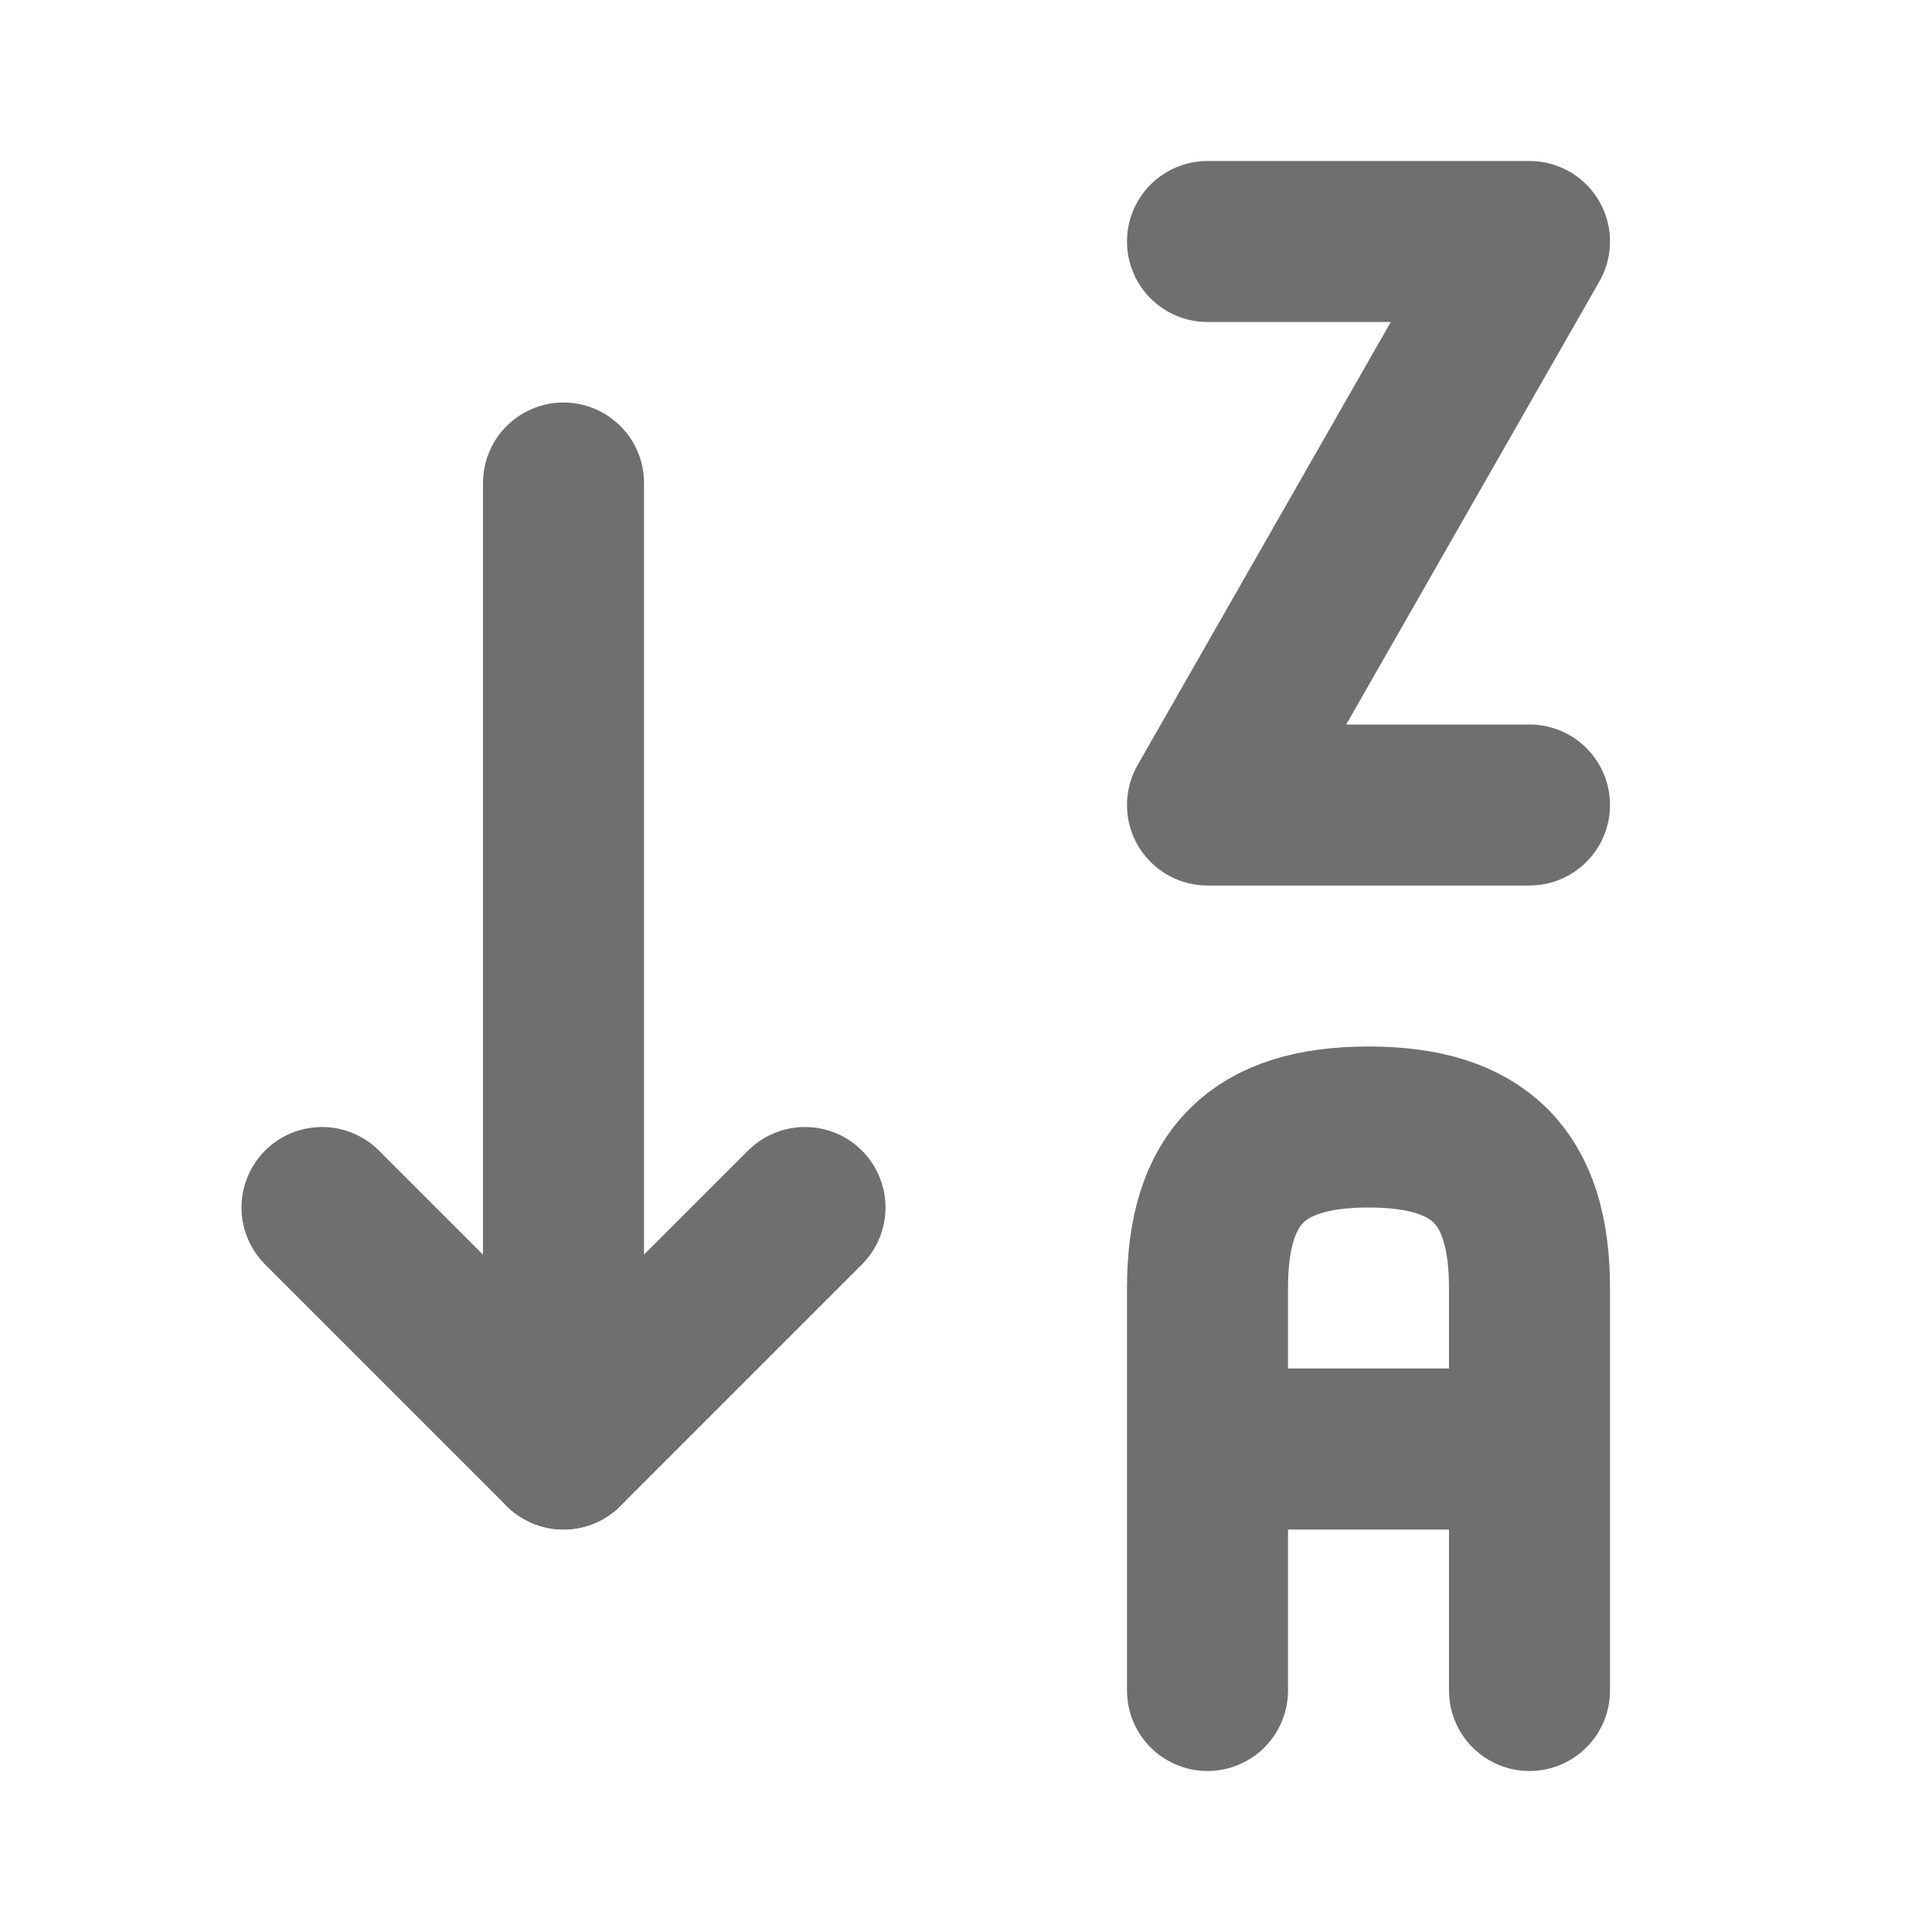
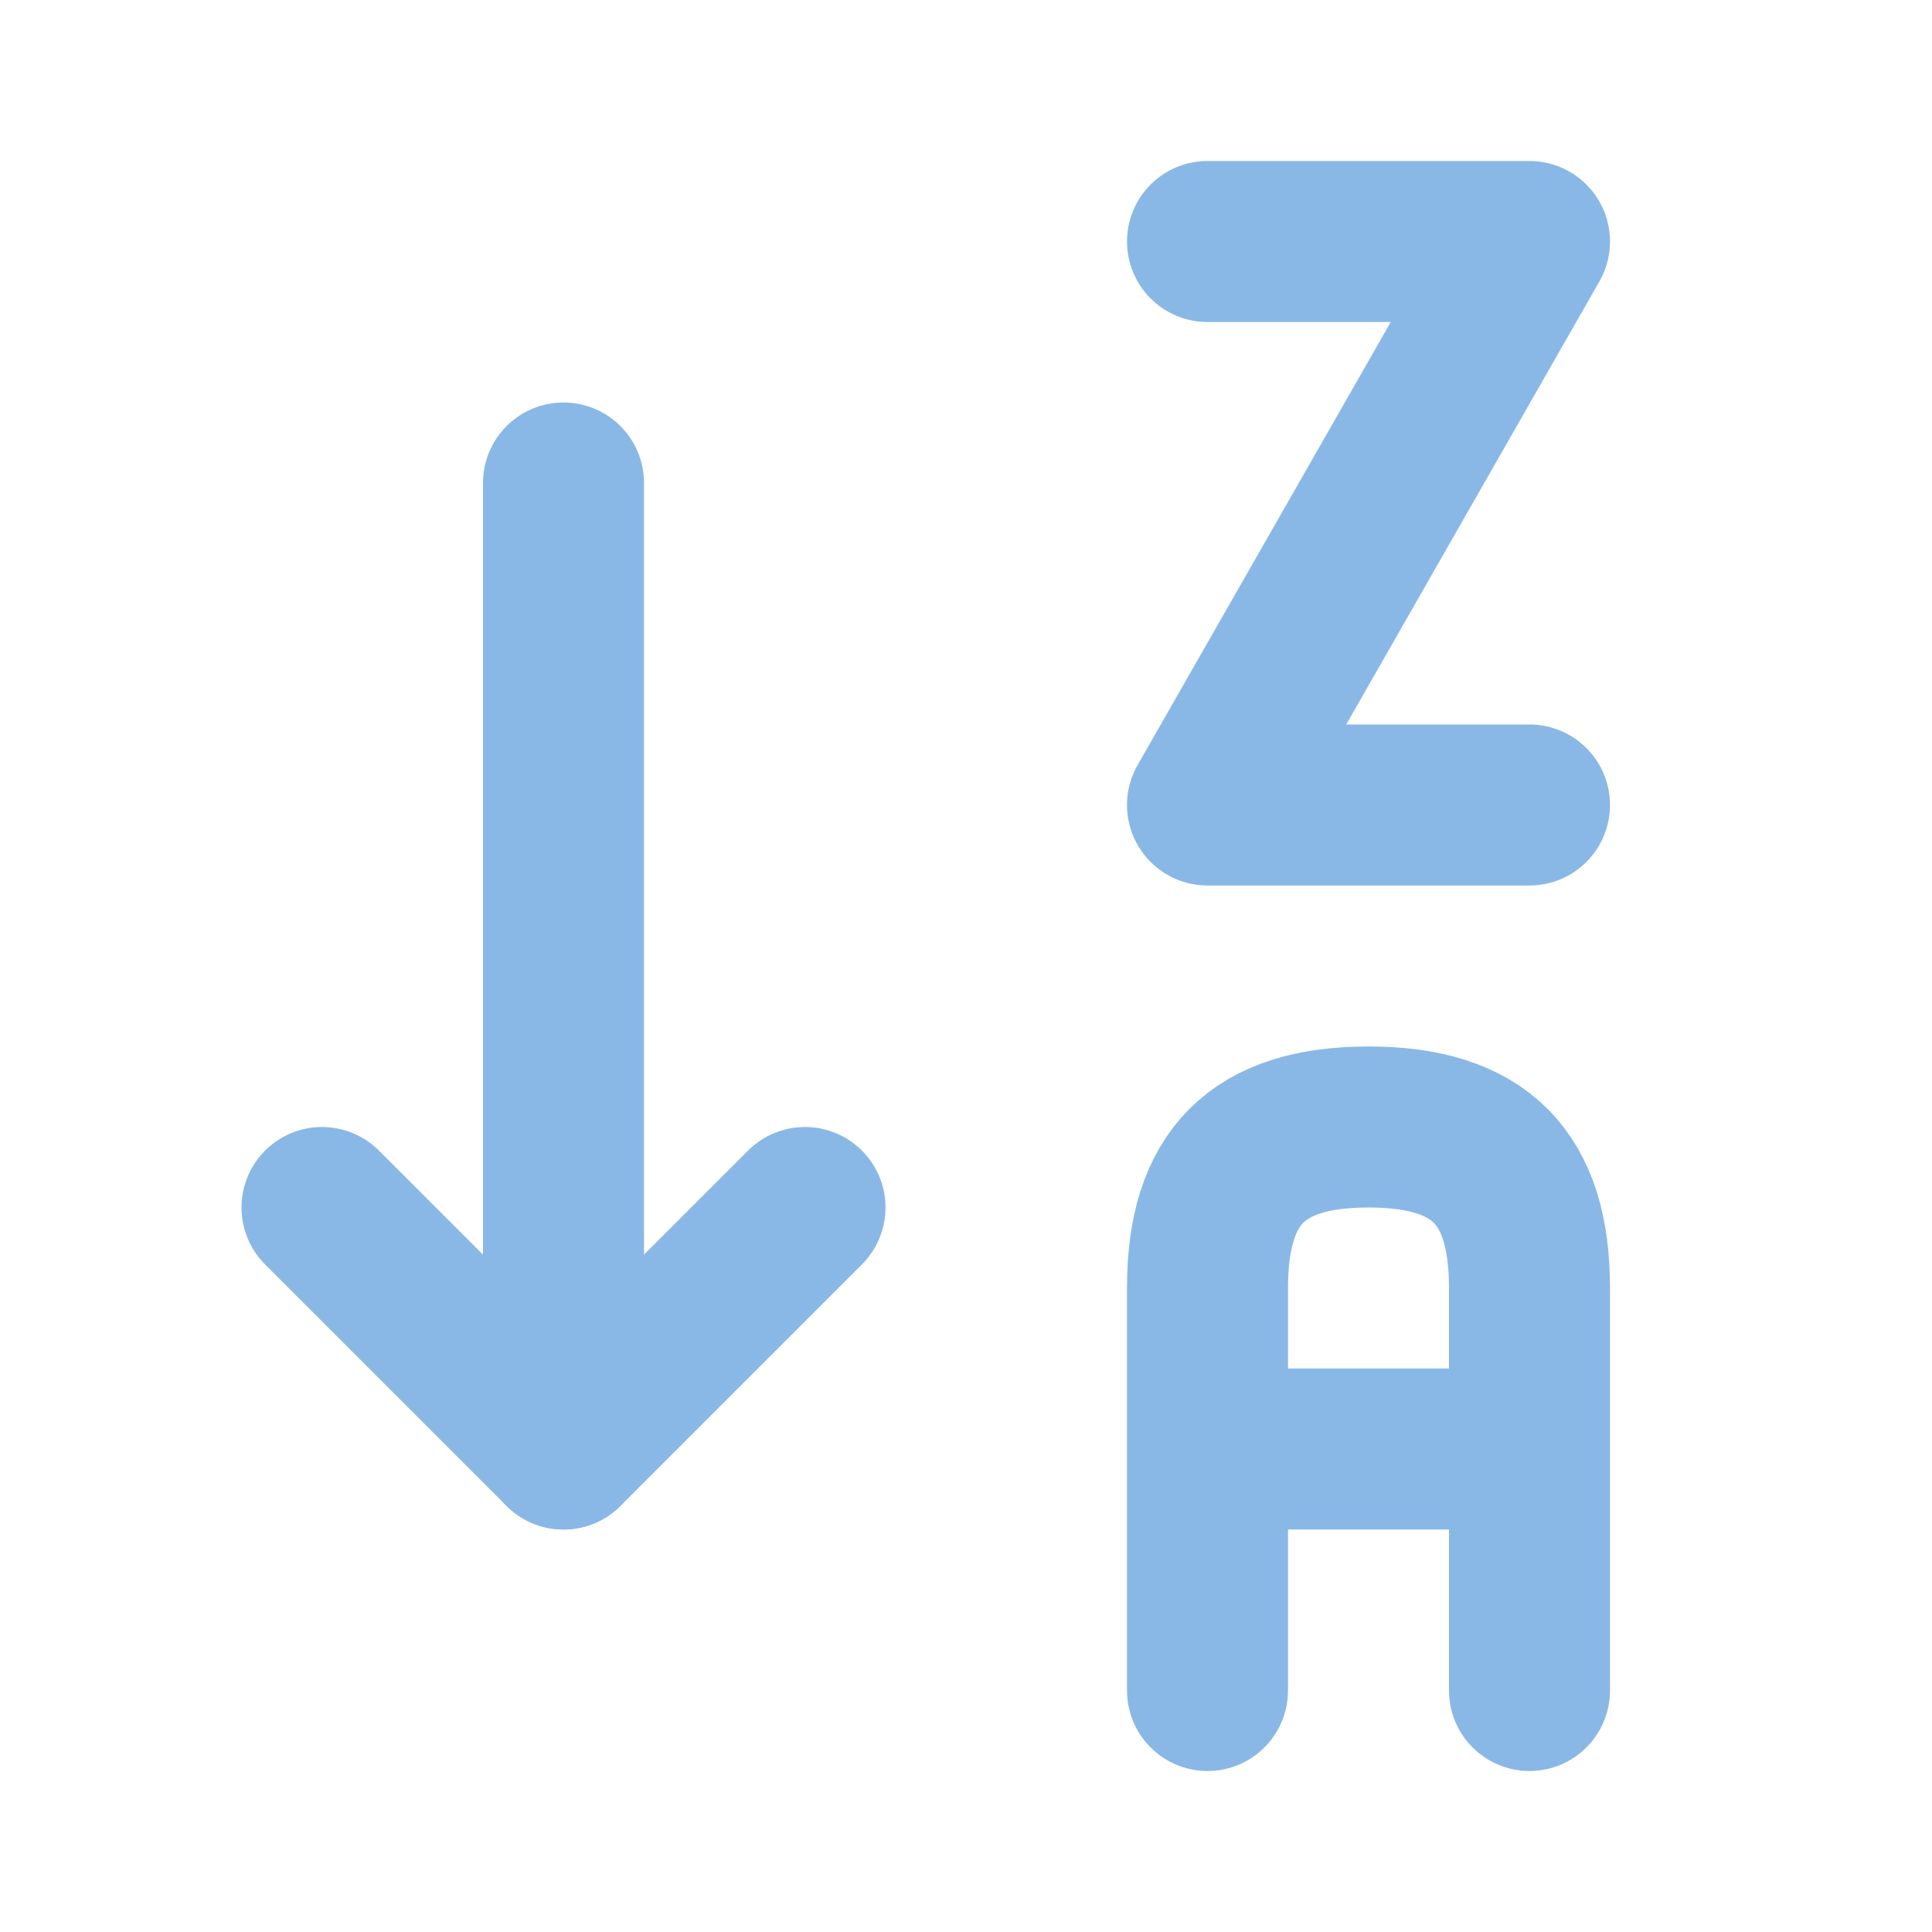
- <svg xmlns="http://www.w3.org/2000/svg" width="24" height="24" viewBox="0 0 24 24" fill="none" stroke="#706F6F" stroke-width="2" stroke-linecap="round" stroke-linejoin="round" class="icon icon-tabler icons-tabler-outline icon-tabler-sort-descending-letters">
+ <svg xmlns="http://www.w3.org/2000/svg" width="24" height="24" viewBox="0 0 24 24" fill="none" stroke="#89B8E6" stroke-width="2" stroke-linecap="round" stroke-linejoin="round" class="icon icon-tabler icons-tabler-outline icon-tabler-sort-descending-letters">
  <path stroke="none" d="M0 0h24v24H0z" fill="none" />
  <path d="M15 21v-5c0 -1.38 .62 -2 2 -2s2 .62 2 2v5m0 -3h-4" />
  <path d="M19 10h-4l4 -7h-4" />
  <path d="M4 15l3 3l3 -3" />
  <path d="M7 6v12" />
</svg>
